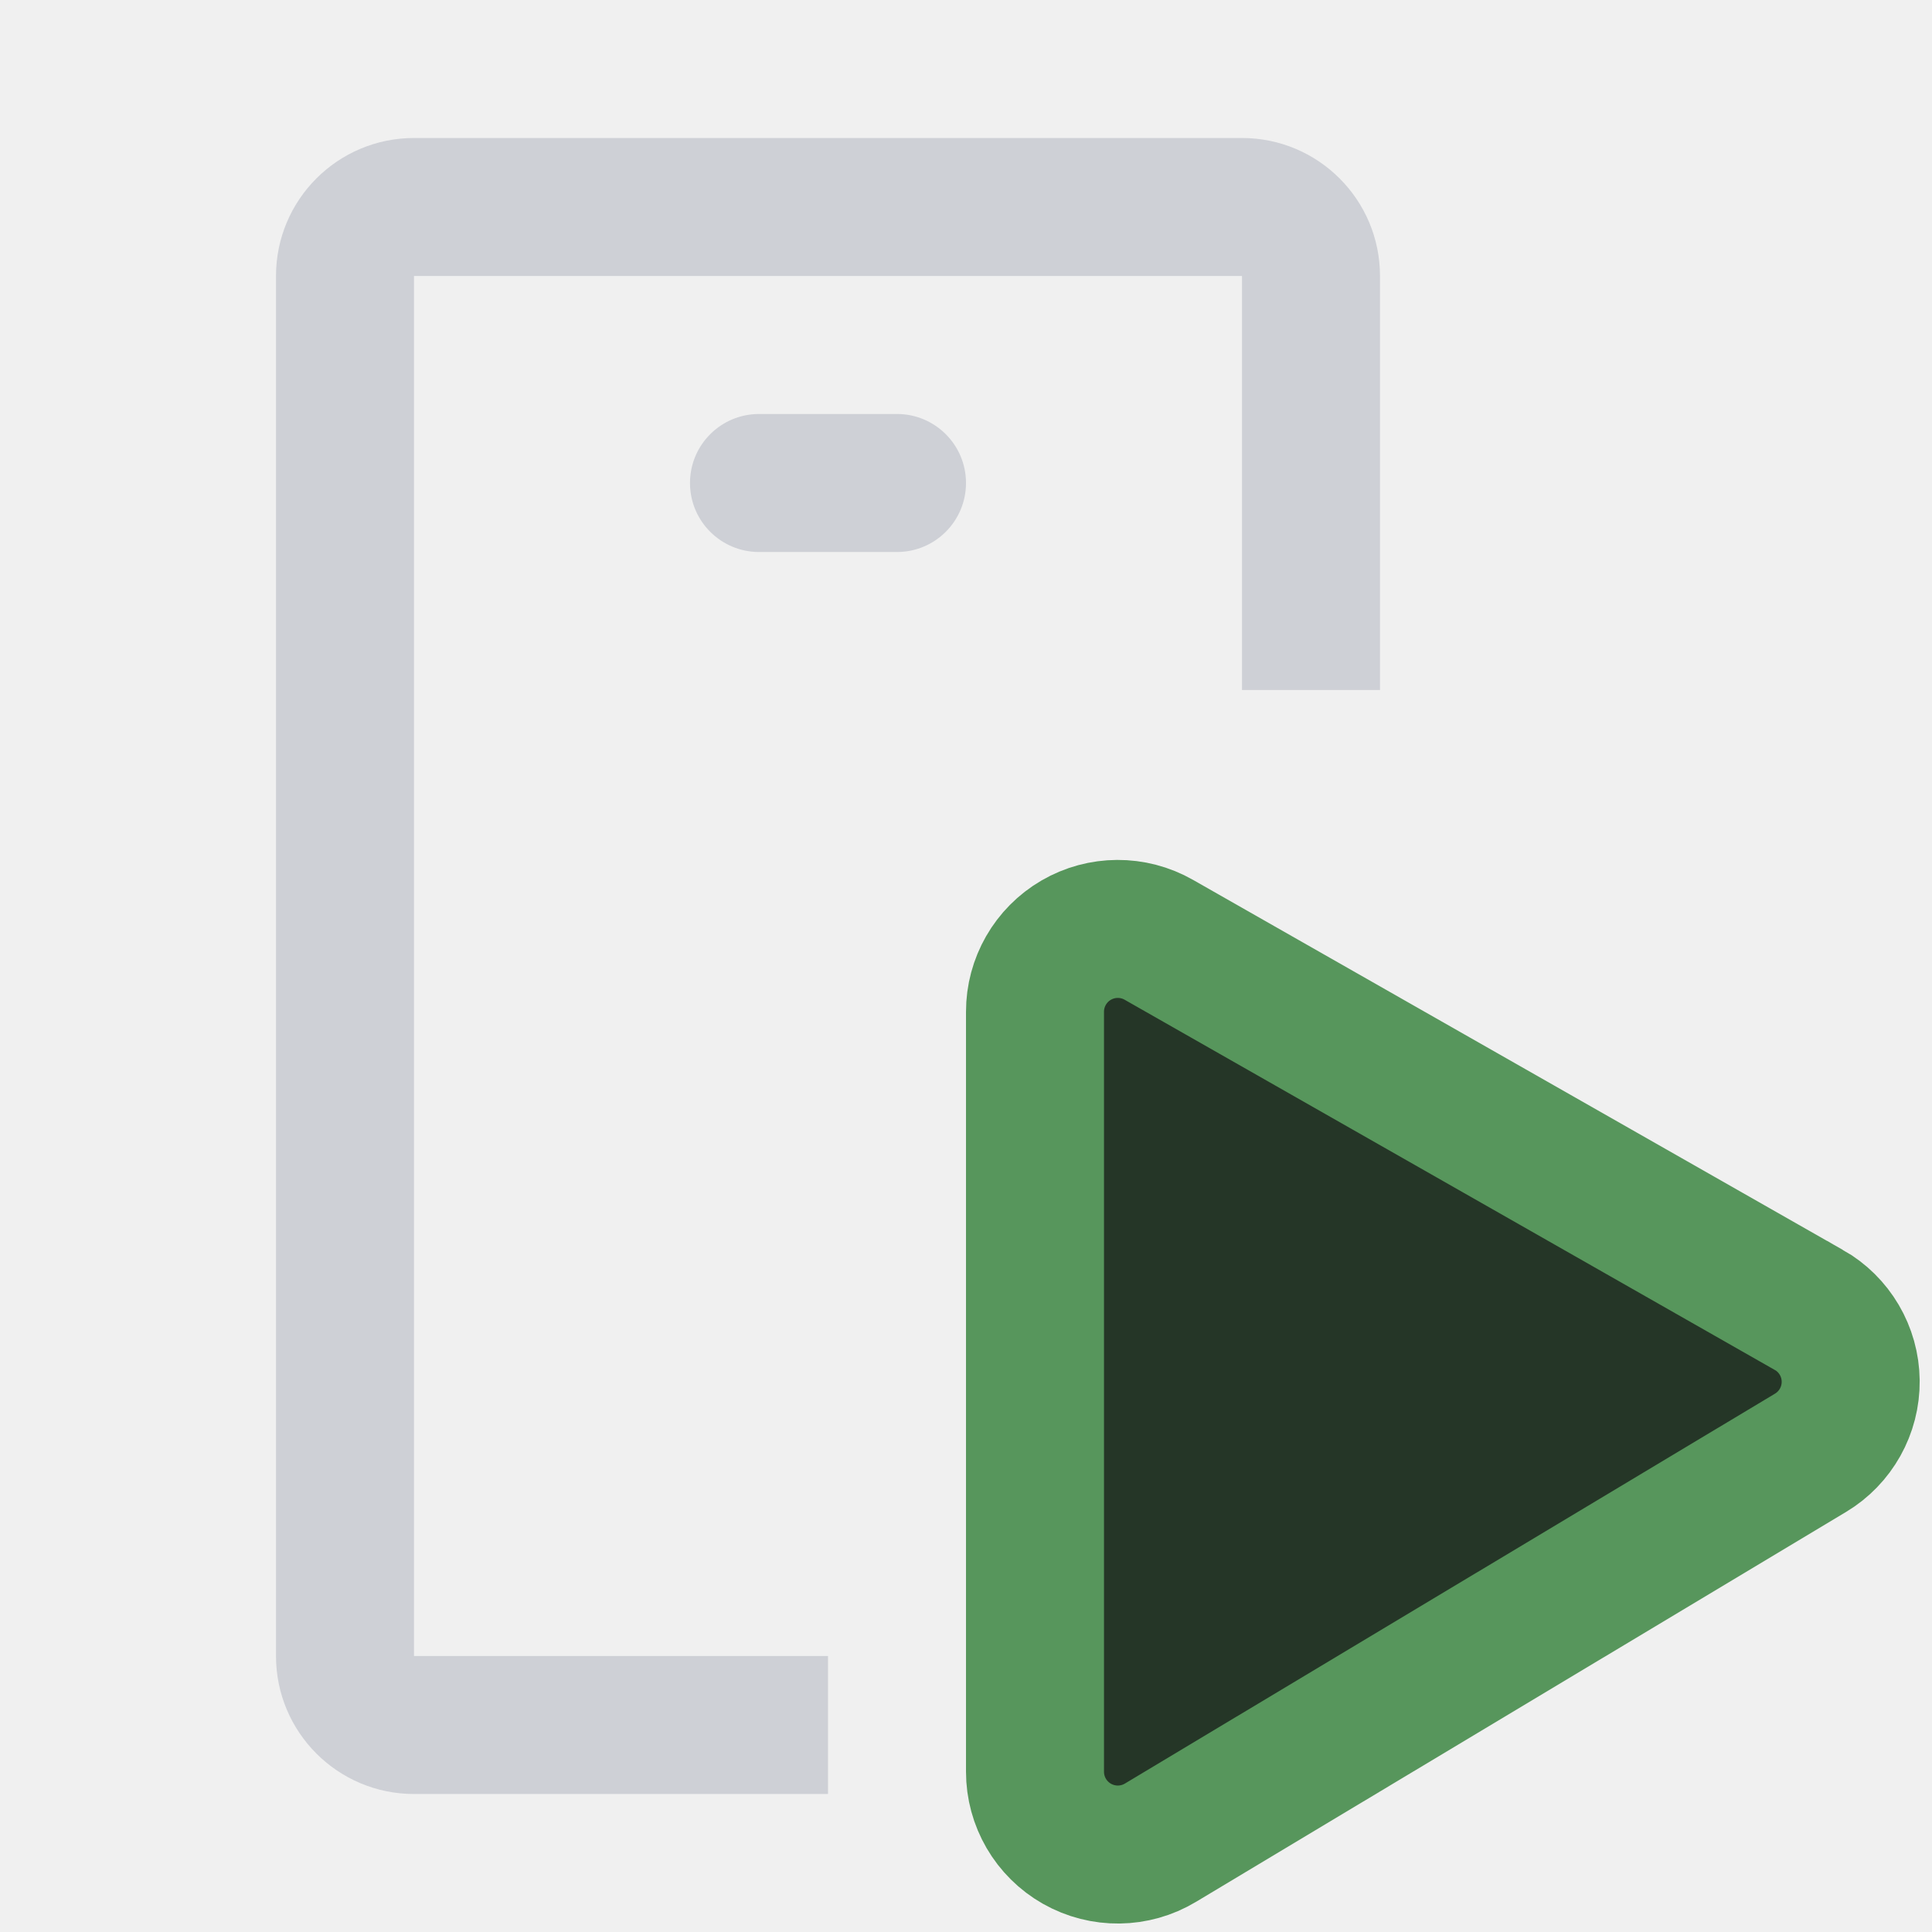
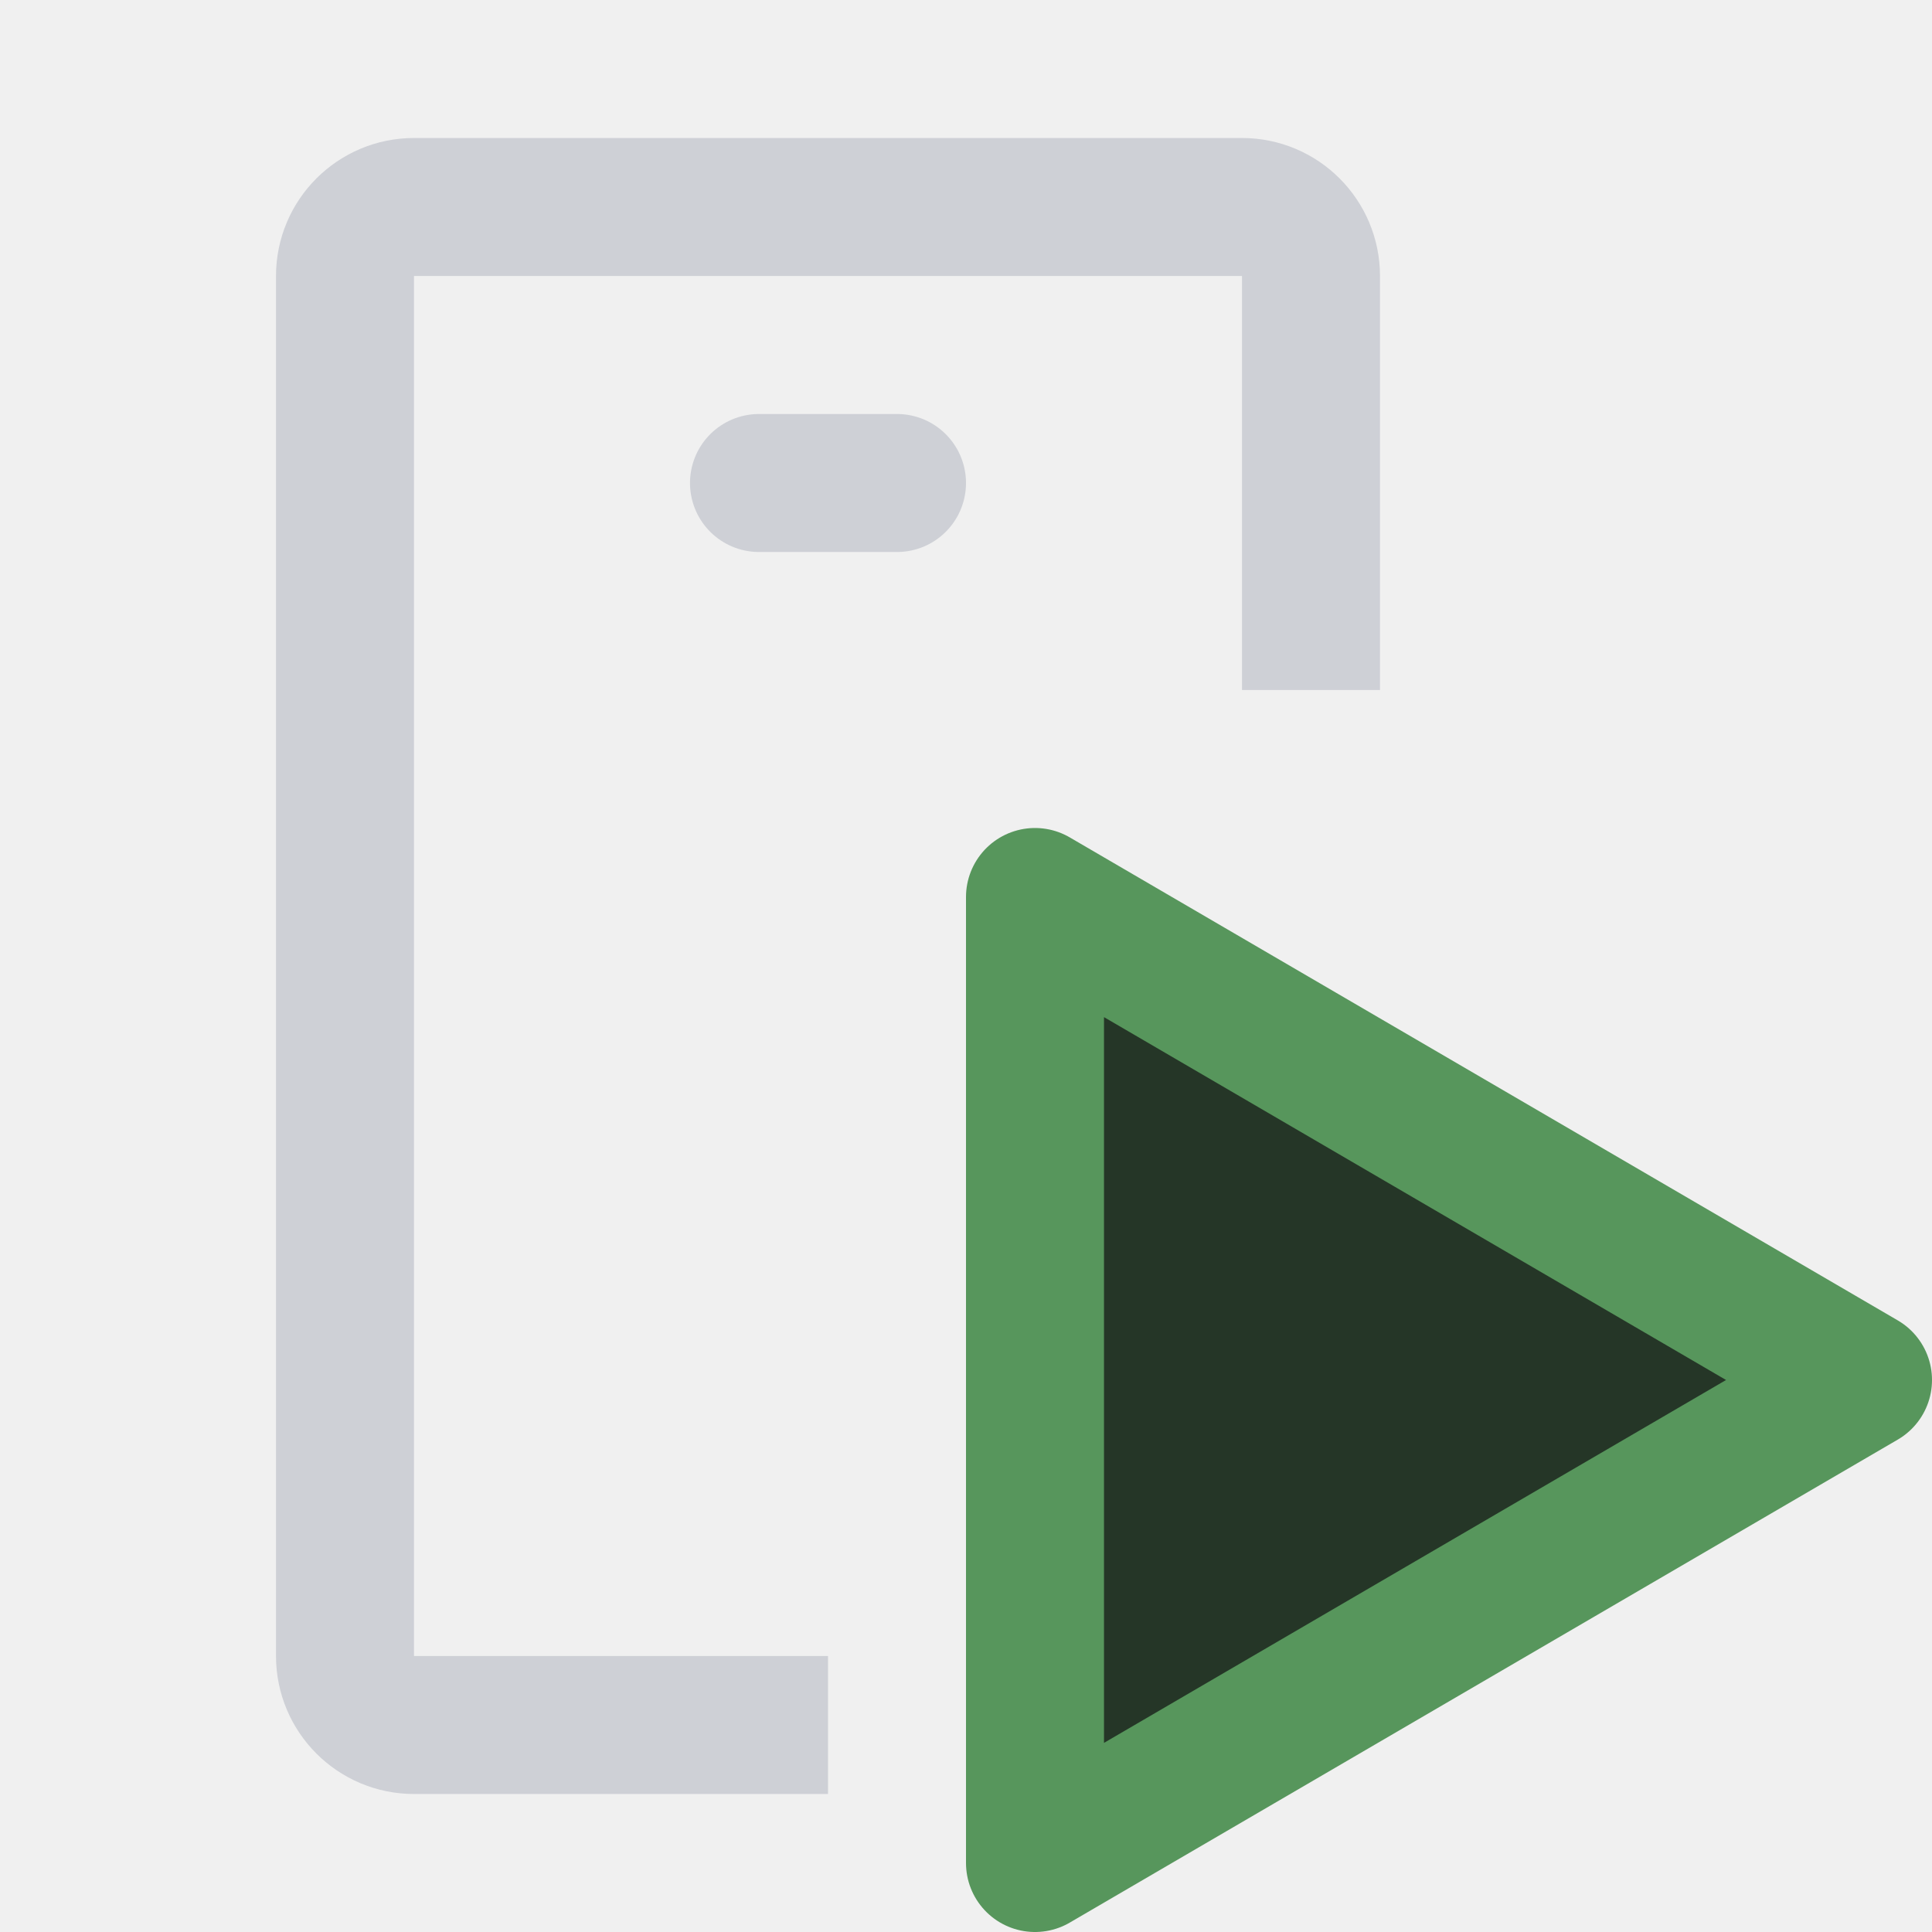
<svg xmlns="http://www.w3.org/2000/svg" width="14" height="14" viewBox="0 0 14 14" fill="none">
-   <g clip-path="url(#clip0_4456_1678)">
-     <path fill-rule="evenodd" clip-rule="evenodd" d="M9 5V2H3v10h3v1H3a1 1 0 01-1-1V2a1 1 0 011-1h6a1 1 0 011 1v3H9z" fill="#CED0D6" />
-     <path d="M13.108 9.492a.6.6 0 01.011 1.036l-4.71 2.825a.6.6 0 01-.909-.515V7.332a.6.6 0 01.897-.522l4.71 2.682z" fill="#253627" stroke="#57965C" stroke-linecap="round" />
-     <rect x="5" y="3" width="2" height="1" rx=".5" fill="#CED0D6" />
-   </g>
-   <defs>
-     <clipPath id="clip0_4456_1678">
-       <path fill="#fff" d="M0 0h14v14H0z" />
-     </clipPath>
-   </defs>
+   <clipPath id="runOnDevice14-playClearance">
+     <path d="M0 0H14V14H0ZM6 5H14V14H6Z" clip-rule="evenodd" />
+   </clipPath>
+   <path d="M9.5 5.5V2A0.5 0.5 0 0 0 9 1.5H3A0.5 0.5 0 0 0 2.5 2V12A0.5 0.5 0 0 0 3 12.5H6.5" stroke="#CED0D6" stroke-linecap="round" stroke-linejoin="round" clip-path="url(#runOnDevice14-playClearance)" />
+   <path d="M5.5 3.5H6.5" stroke="#CED0D6" stroke-linecap="round" />
+   <path d="M7.5 6.5L13.5 10L7.5 13.5Z" fill="#253627" stroke="#57965C" stroke-linecap="round" stroke-linejoin="round" />
</svg>
